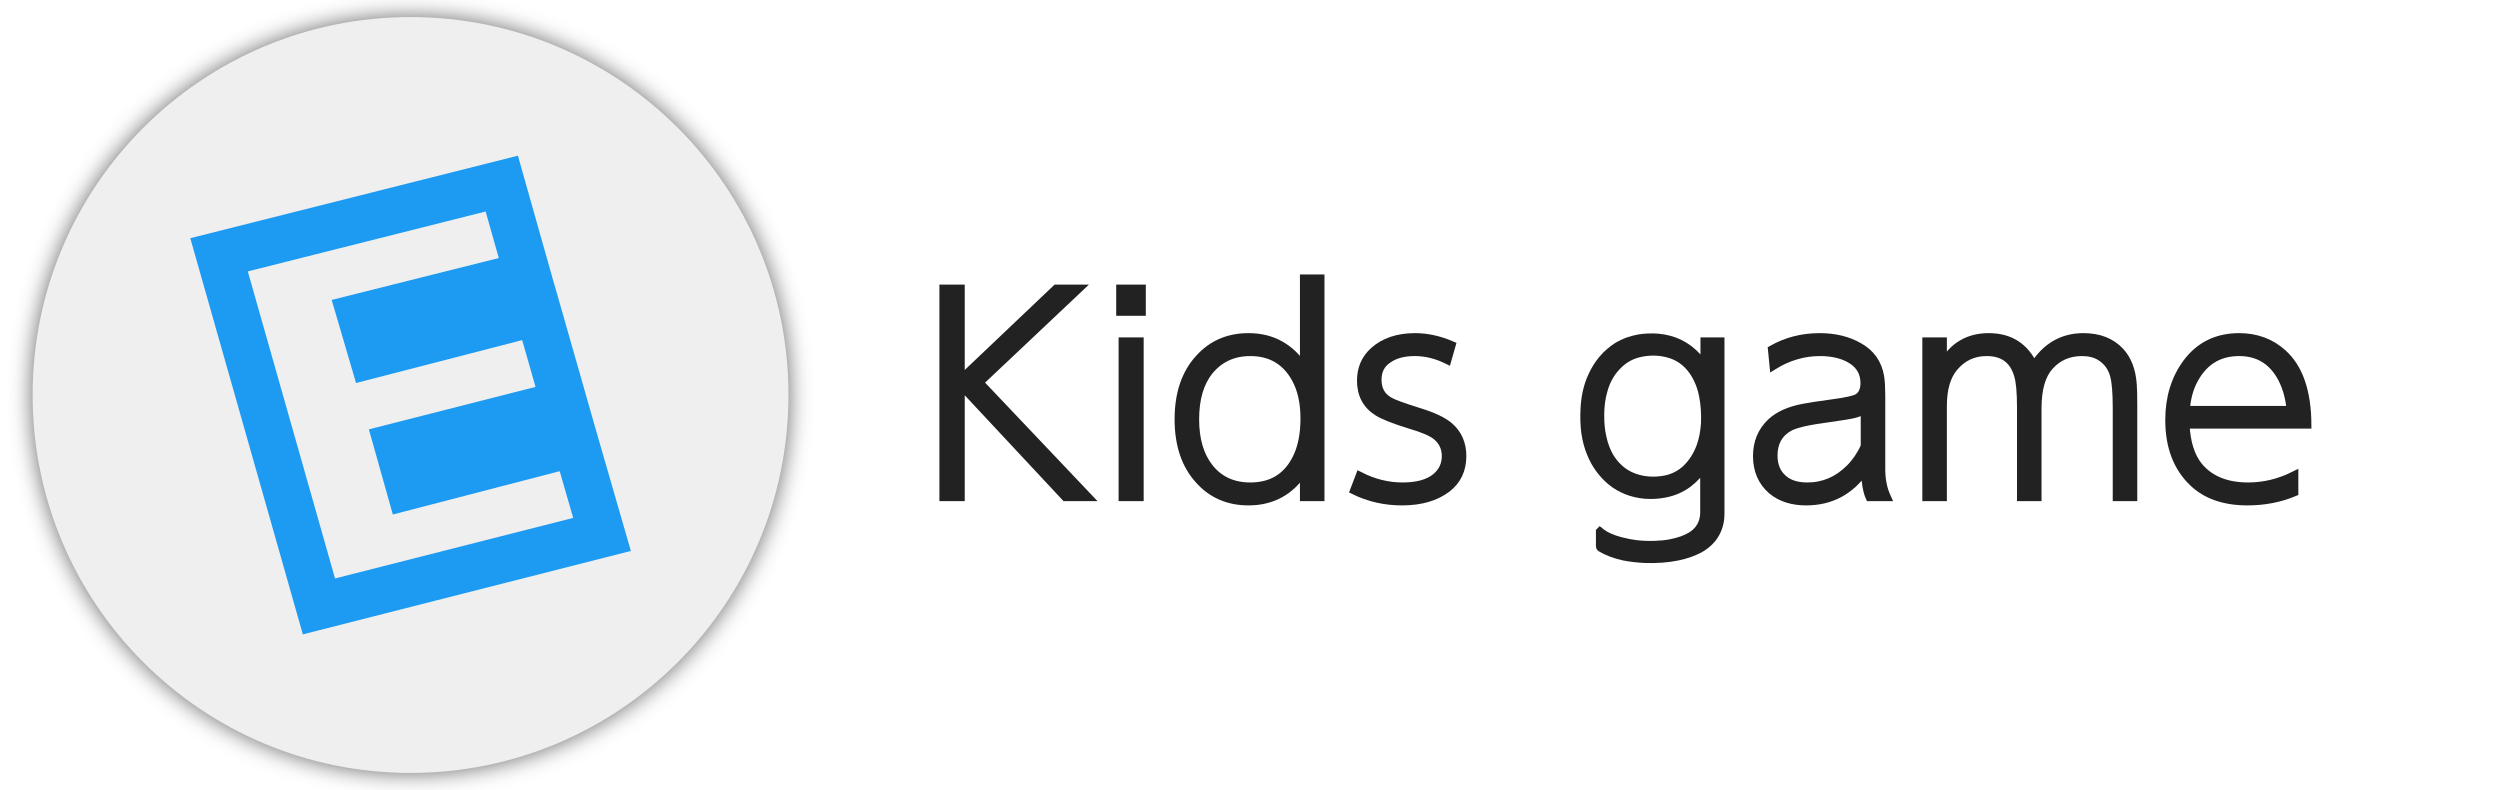
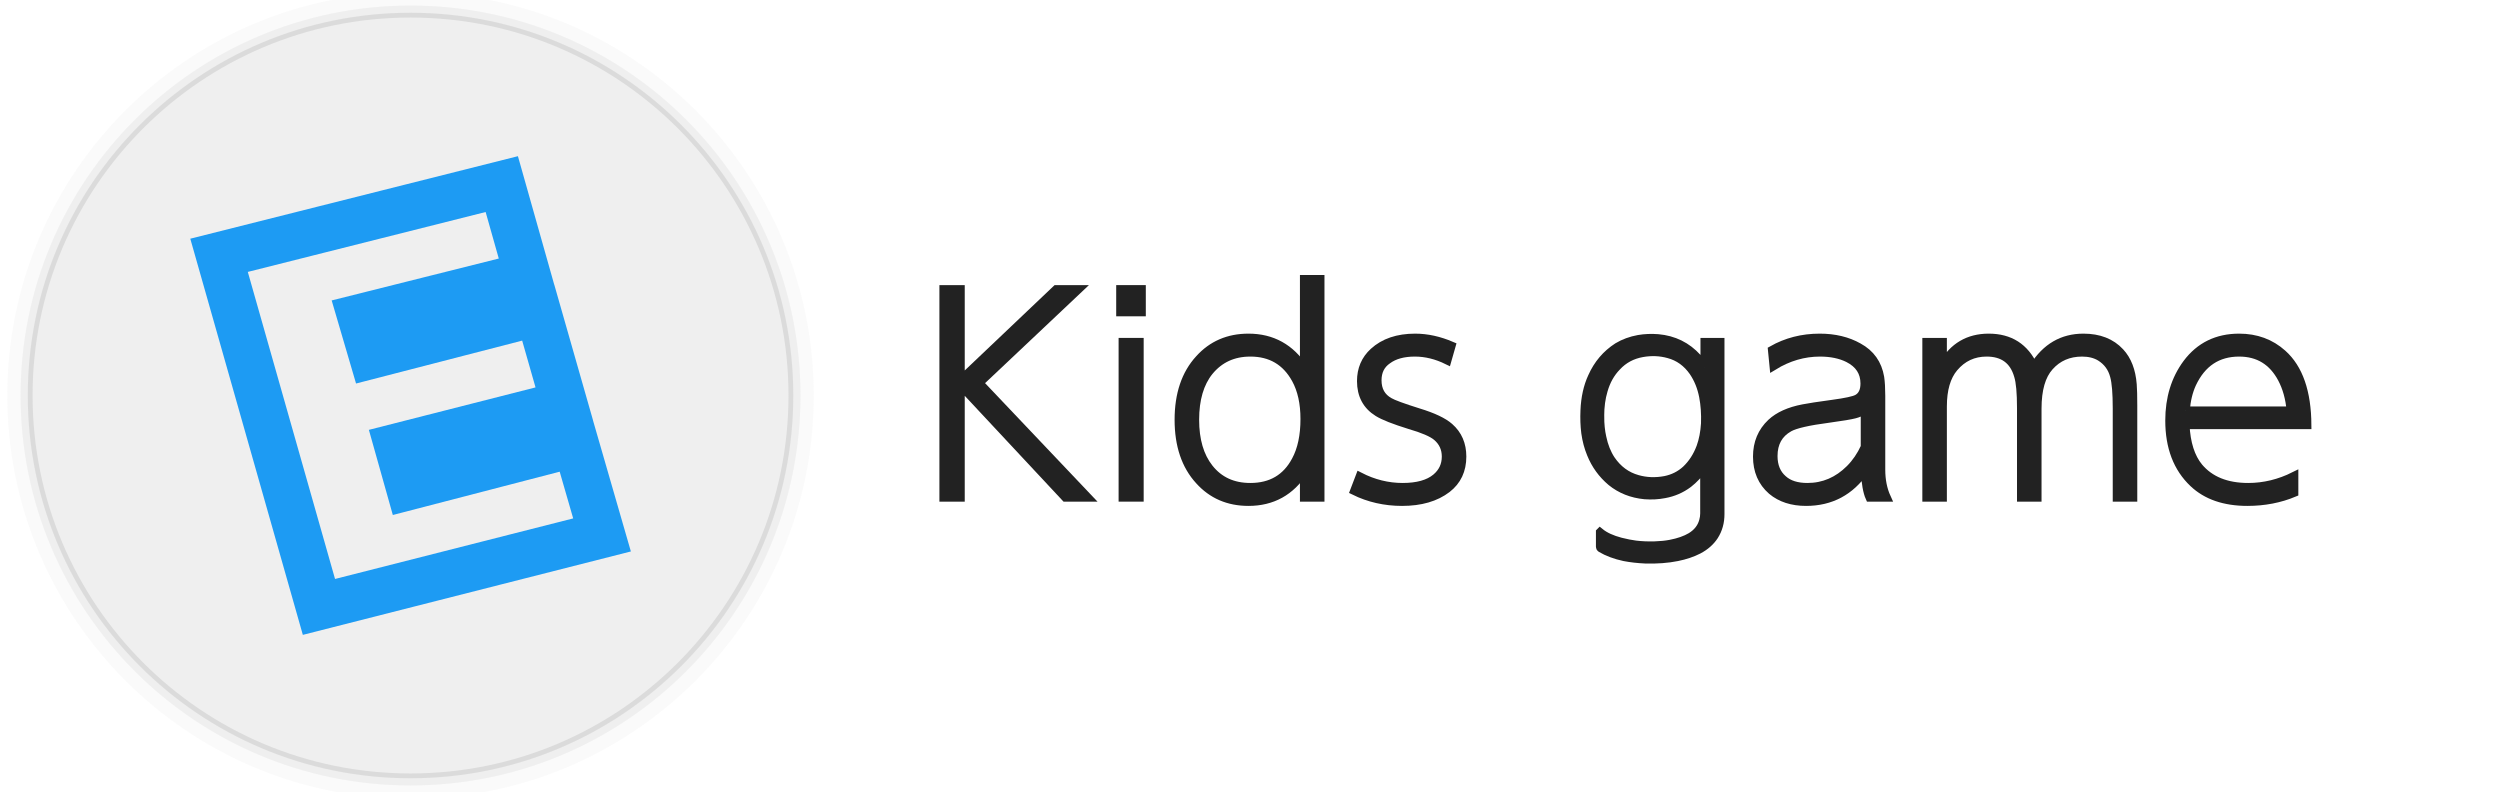
- <svg xmlns="http://www.w3.org/2000/svg" width="2500" height="790" viewBox="0 0 661.458 209.021" version="1.1" id="svg83">
-   <defs id="defs77">
-     <filter style="color-interpolation-filters:sRGB" id="filter1003">
-       <feFlood flood-opacity="0.498" flood-color="rgb(0,0,0)" result="flood" id="feFlood993" />
-       <feComposite in="flood" in2="SourceGraphic" operator="in" result="composite1" id="feComposite995" />
-       <feGaussianBlur in="composite1" stdDeviation="1" result="blur" id="feGaussianBlur997" />
-       <feOffset dx="0" dy="0" result="offset" id="feOffset999" />
-       <feComposite in="SourceGraphic" in2="offset" operator="over" result="fbSourceGraphic" id="feComposite1001" />
-       <feColorMatrix result="fbSourceGraphicAlpha" in="fbSourceGraphic" values="0 0 0 -1 0 0 0 0 -1 0 0 0 0 -1 0 0 0 0 1 0" id="feColorMatrix1005" />
-       <feFlood id="feFlood1007" flood-opacity="0.498" flood-color="rgb(0,0,0)" result="flood" in="fbSourceGraphic" />
-       <feComposite in2="fbSourceGraphic" id="feComposite1009" in="flood" operator="in" result="composite1" />
-       <feGaussianBlur id="feGaussianBlur1011" in="composite1" stdDeviation="1" result="blur" />
-       <feOffset id="feOffset1013" dx="0" dy="0" result="offset" />
-       <feComposite in2="offset" id="feComposite1015" in="fbSourceGraphic" operator="over" result="composite2" />
-     </filter>
-     <filter style="color-interpolation-filters:sRGB" id="filter902">
-       <feFlood flood-opacity="0.691" flood-color="rgb(34,34,34)" result="flood" id="feFlood892" />
-       <feComposite in="flood" in2="SourceGraphic" operator="in" result="composite1" id="feComposite894" />
-       <feGaussianBlur in="composite1" stdDeviation="3" result="blur" id="feGaussianBlur896" />
-       <feOffset dx="0" dy="0" result="offset" id="feOffset898" />
-       <feComposite in="SourceGraphic" in2="offset" operator="over" result="composite2" id="feComposite900" />
-     </filter>
-   </defs>
+ <svg xmlns="http://www.w3.org/2000/svg" width="1024" height="324" viewBox="0 0 661.458 209.021" version="1.1" id="svg83">
+   <g id="layer1" style="opacity:1">
+     <circle id="path31-3" cx="108.621" cy="104.51" style="fill:#a1a1a1;fill-opacity:0.25;stroke-width:0.306" r="101.271" />
+   </g>
+   <g id="g880" style="opacity:1">
+     <circle id="circle878" cx="108.621" cy="104.51" style="fill:#a1a1a1;fill-opacity:0.125;stroke-width:0.312" r="103.172" />
+   </g>
+   <g id="g884" style="opacity:1">
+     <circle id="circle882" cx="108.621" cy="104.51" style="fill:#a1a1a1;fill-opacity:0.062;stroke-width:0.323" r="106.686" />
+   </g>
  <g id="layer3" style="opacity:1" />
  <g id="layer2" style="opacity:1" />
  <g id="layer4">
    <g aria-label="Kids game" id="text867" style="font-size:63.5px;line-height:1.25;font-family:'Nintendo Switch UI';-inkscape-font-specification:'Nintendo Switch UI';stroke-width:2.117;stroke-miterlimit:4;stroke-dasharray:none">
      <path d="m 254.195,100.348 25.259,-23.989 h 5.997 l -26.317,24.836 28.787,30.339 h -6.068 l -27.658,-29.633 v 29.633 h -4.586 V 76.359 h 4.586 z" style="font-size:70.556px;fill:#222222;fill-opacity:1;stroke:#222222;stroke-width:2.117;stroke-miterlimit:4;stroke-dasharray:none;stroke-opacity:1" id="path907" />
      <path d="m 302.102,76.359 v 6.138 h -5.715 v -6.138 z m -0.564,13.97 V 131.533 H 297.022 V 90.329 Z" style="font-size:70.556px;fill:#222222;fill-opacity:1;stroke:#222222;stroke-width:2.117;stroke-miterlimit:4;stroke-dasharray:none;stroke-opacity:1" id="path909" />
      <path d="m 345,124.548 q -5.221,8.114 -14.676,8.114 -7.973,0 -13.053,-5.644 -5.433,-5.927 -5.433,-16.087 0,-10.16 5.433,-16.087 5.08,-5.644 13.053,-5.644 9.384,0 14.676,8.114 V 73.678 h 4.374 v 57.856 h -4.374 z M 330.818,93.151 q -6.773,0 -10.866,5.009 -3.739,4.657 -3.739,12.771 0,8.043 3.739,12.771 3.951,5.009 10.866,5.009 8.255,0 11.994,-7.056 2.328,-4.304 2.328,-10.936 0,-6.279 -2.328,-10.513 -3.881,-7.056 -11.994,-7.056 z" style="font-size:70.556px;fill:#222222;fill-opacity:1;stroke:#222222;stroke-width:2.117;stroke-miterlimit:4;stroke-dasharray:none;stroke-opacity:1" id="path911" />
      <path d="m 359.746,125.889 q 5.503,2.822 11.359,2.822 5.856,0 8.819,-2.469 2.611,-2.187 2.611,-5.574 0,-3.175 -2.399,-5.221 -1.834,-1.552 -7.197,-3.104 -6.138,-1.905 -8.396,-3.316 -4.445,-2.752 -4.445,-8.326 0,-4.727 3.316,-7.761 4.092,-3.739 11.007,-3.739 4.727,0 9.666,2.117 l -1.129,3.951 q -4.304,-2.117 -8.608,-2.117 -4.516,0 -7.197,1.976 -2.681,1.834 -2.681,5.362 0,3.881 3.175,5.644 1.411,0.847 7.691,2.822 5.786,1.764 8.184,3.881 3.387,2.963 3.387,7.832 0,5.433 -4.022,8.537 -4.516,3.457 -11.924,3.457 -6.844,0 -12.7,-2.893 z" style="font-size:70.556px;fill:#222222;fill-opacity:1;stroke:#222222;stroke-width:2.117;stroke-miterlimit:4;stroke-dasharray:none;stroke-opacity:1" id="path913" />
      <path d="m 423.316,140.635 q 1.976,1.623 5.503,2.54 2.258,0.564 3.951,0.776 2.328,0.282 5.009,0.212 2.328,-0.07 4.163,-0.423 3.316,-0.635 5.433,-1.905 2.54,-1.552 3.246,-4.163 0.282,-0.988 0.282,-1.976 v -12.206 -0.141 q -0.141,0.141 -0.141,0.212 -1.834,2.611 -4.022,4.304 -2.822,2.117 -6.35,2.752 -2.54,0.494 -5.221,0.282 -5.151,-0.494 -8.89,-3.528 -3.598,-3.034 -5.362,-7.408 -1.058,-2.54 -1.482,-5.574 -0.353,-2.822 -0.212,-5.927 0.212,-5.08 1.976,-8.89 2.258,-5.08 6.773,-7.973 2.469,-1.482 5.574,-2.046 2.469,-0.423 5.151,-0.212 6.279,0.564 10.442,5.151 0.917,1.058 1.764,2.328 0,0.071 0,0.141 0.071,0 0.071,0.071 v -6.703 h 4.233 v 0.212 45.367 q 0,3.246 -1.623,5.786 -1.482,2.258 -4.163,3.669 -2.469,1.27 -5.644,1.905 -3.81,0.776 -8.467,0.635 -3.034,-0.141 -5.574,-0.635 -3.598,-0.776 -6.209,-2.328 -0.212,-0.141 -0.212,-0.423 0,-0.564 0,-3.669 0,-0.071 0,-0.212 z m 0.071,-30.621 q 0,3.104 0.564,5.574 0.706,3.387 2.328,5.856 2.681,3.951 6.985,5.151 3.457,0.988 7.267,0.282 3.175,-0.635 5.503,-2.752 2.54,-2.399 3.881,-5.997 0.988,-2.752 1.199,-6.209 0.141,-3.81 -0.494,-7.126 -0.706,-3.669 -2.611,-6.491 -2.54,-3.669 -6.562,-4.727 -3.316,-0.917 -6.914,-0.282 -4.022,0.706 -6.703,3.598 -2.469,2.54 -3.528,6.279 -0.917,3.034 -0.917,6.844 z" style="font-size:70.556px;fill:#222222;fill-opacity:1;stroke:#222222;stroke-width:2.117;stroke-miterlimit:4;stroke-dasharray:none;stroke-opacity:1" id="path915" />
      <path d="m 493.378,124.407 q -5.715,8.255 -15.522,8.255 -5.574,0 -9.102,-2.963 -3.881,-3.387 -3.881,-9.031 0,-5.433 3.739,-8.961 2.963,-2.752 8.467,-3.81 2.117,-0.423 7.832,-1.199 5.221,-0.706 6.491,-1.411 1.905,-1.058 1.905,-3.951 0,-4.445 -4.304,-6.632 -3.104,-1.552 -7.479,-1.552 -6.421,0 -12.277,3.598 l -0.423,-4.304 q 5.715,-3.246 12.629,-3.246 5.927,0 10.301,2.469 4.798,2.611 5.715,8.043 0.282,1.905 0.282,4.868 v 19.544 q 0,4.163 1.482,7.408 h -4.586 q -0.988,-2.187 -1.27,-7.126 z m 0,-6.279 v -9.807 q -1.27,0.847 -2.681,1.199 -1.623,0.423 -6.773,1.129 -8.114,1.058 -10.513,2.399 -4.163,2.328 -4.163,7.479 0,3.951 2.54,6.138 2.258,2.046 6.421,2.046 6.421,0 11.218,-4.798 2.399,-2.399 3.951,-5.786 z" style="font-size:70.556px;fill:#222222;fill-opacity:1;stroke:#222222;stroke-width:2.117;stroke-miterlimit:4;stroke-dasharray:none;stroke-opacity:1" id="path917" />
      <path d="m 539.098,131.533 h -4.374 v -23.707 q 0,-6.068 -0.776,-8.537 -1.764,-6.138 -8.326,-6.138 -5.221,0 -8.608,4.022 -2.963,3.528 -2.963,10.231 v 24.13 h -4.374 V 90.329 h 4.374 v 5.997 q 4.092,-7.126 12.136,-7.126 8.396,0 11.924,7.62 4.798,-7.62 13.123,-7.62 6.209,0 9.737,3.81 2.893,3.104 3.316,8.608 0.141,1.764 0.141,5.503 v 24.412 h -4.374 v -23.636 q 0,-5.997 -0.706,-8.537 -0.847,-3.246 -3.669,-5.009 -1.976,-1.199 -4.798,-1.199 -5.292,0 -8.608,3.739 -3.175,3.528 -3.175,11.077 z" style="font-size:70.556px;fill:#222222;fill-opacity:1;stroke:#222222;stroke-width:2.117;stroke-miterlimit:4;stroke-dasharray:none;stroke-opacity:1" id="path919" />
      <path d="m 607.043,130.263 q -5.715,2.399 -12.418,2.399 -9.102,0 -14.323,-4.939 -6.35,-5.997 -6.35,-16.581 0,-8.89 4.657,-15.169 5.08,-6.773 13.829,-6.773 6.773,0 11.501,4.233 6.491,5.786 6.562,18.909 h -32.244 q 0.353,7.197 3.528,11.077 4.445,5.292 13.053,5.292 6.279,0 12.206,-2.963 z M 578.327,108.462 H 606.055 q -0.423,-4.798 -2.328,-8.396 -3.669,-6.914 -11.289,-6.914 -8.537,0 -12.418,8.255 -1.411,3.104 -1.693,7.056 z" style="font-size:70.556px;fill:#222222;fill-opacity:1;stroke:#222222;stroke-width:2.117;stroke-miterlimit:4;stroke-dasharray:none;stroke-opacity:1" id="path921" />
    </g>
-     <circle id="path31" cx="108.621" cy="104.51" style="fill:#efefef;fill-opacity:1;stroke-width:0.303;filter:url(#filter902)" r="100" />
+     <circle id="path31" cx="108.621" cy="104.51" style="fill:#efefef;fill-opacity:1;stroke-width:0.303" r="100" />
    <path style="display:inline;fill:none;fill-opacity:1;stroke:#1d9bf3;stroke-width:12.237;stroke-linecap:butt;stroke-linejoin:miter;stroke-opacity:1;stroke-miterlimit:4;stroke-dasharray:none" d="m 57.955,67.415 26.43,93.03 74.901,-19.046 -6.978,-24.15 -44.107,11.448 -3.015,-10.719 44.118,-11.236 L 142.402,82.573 98.406,93.932 95.417,83.742 139.571,72.671 132.762,48.576 Z" id="path61" />
  </g>
  <g id="layer5" />
</svg>
